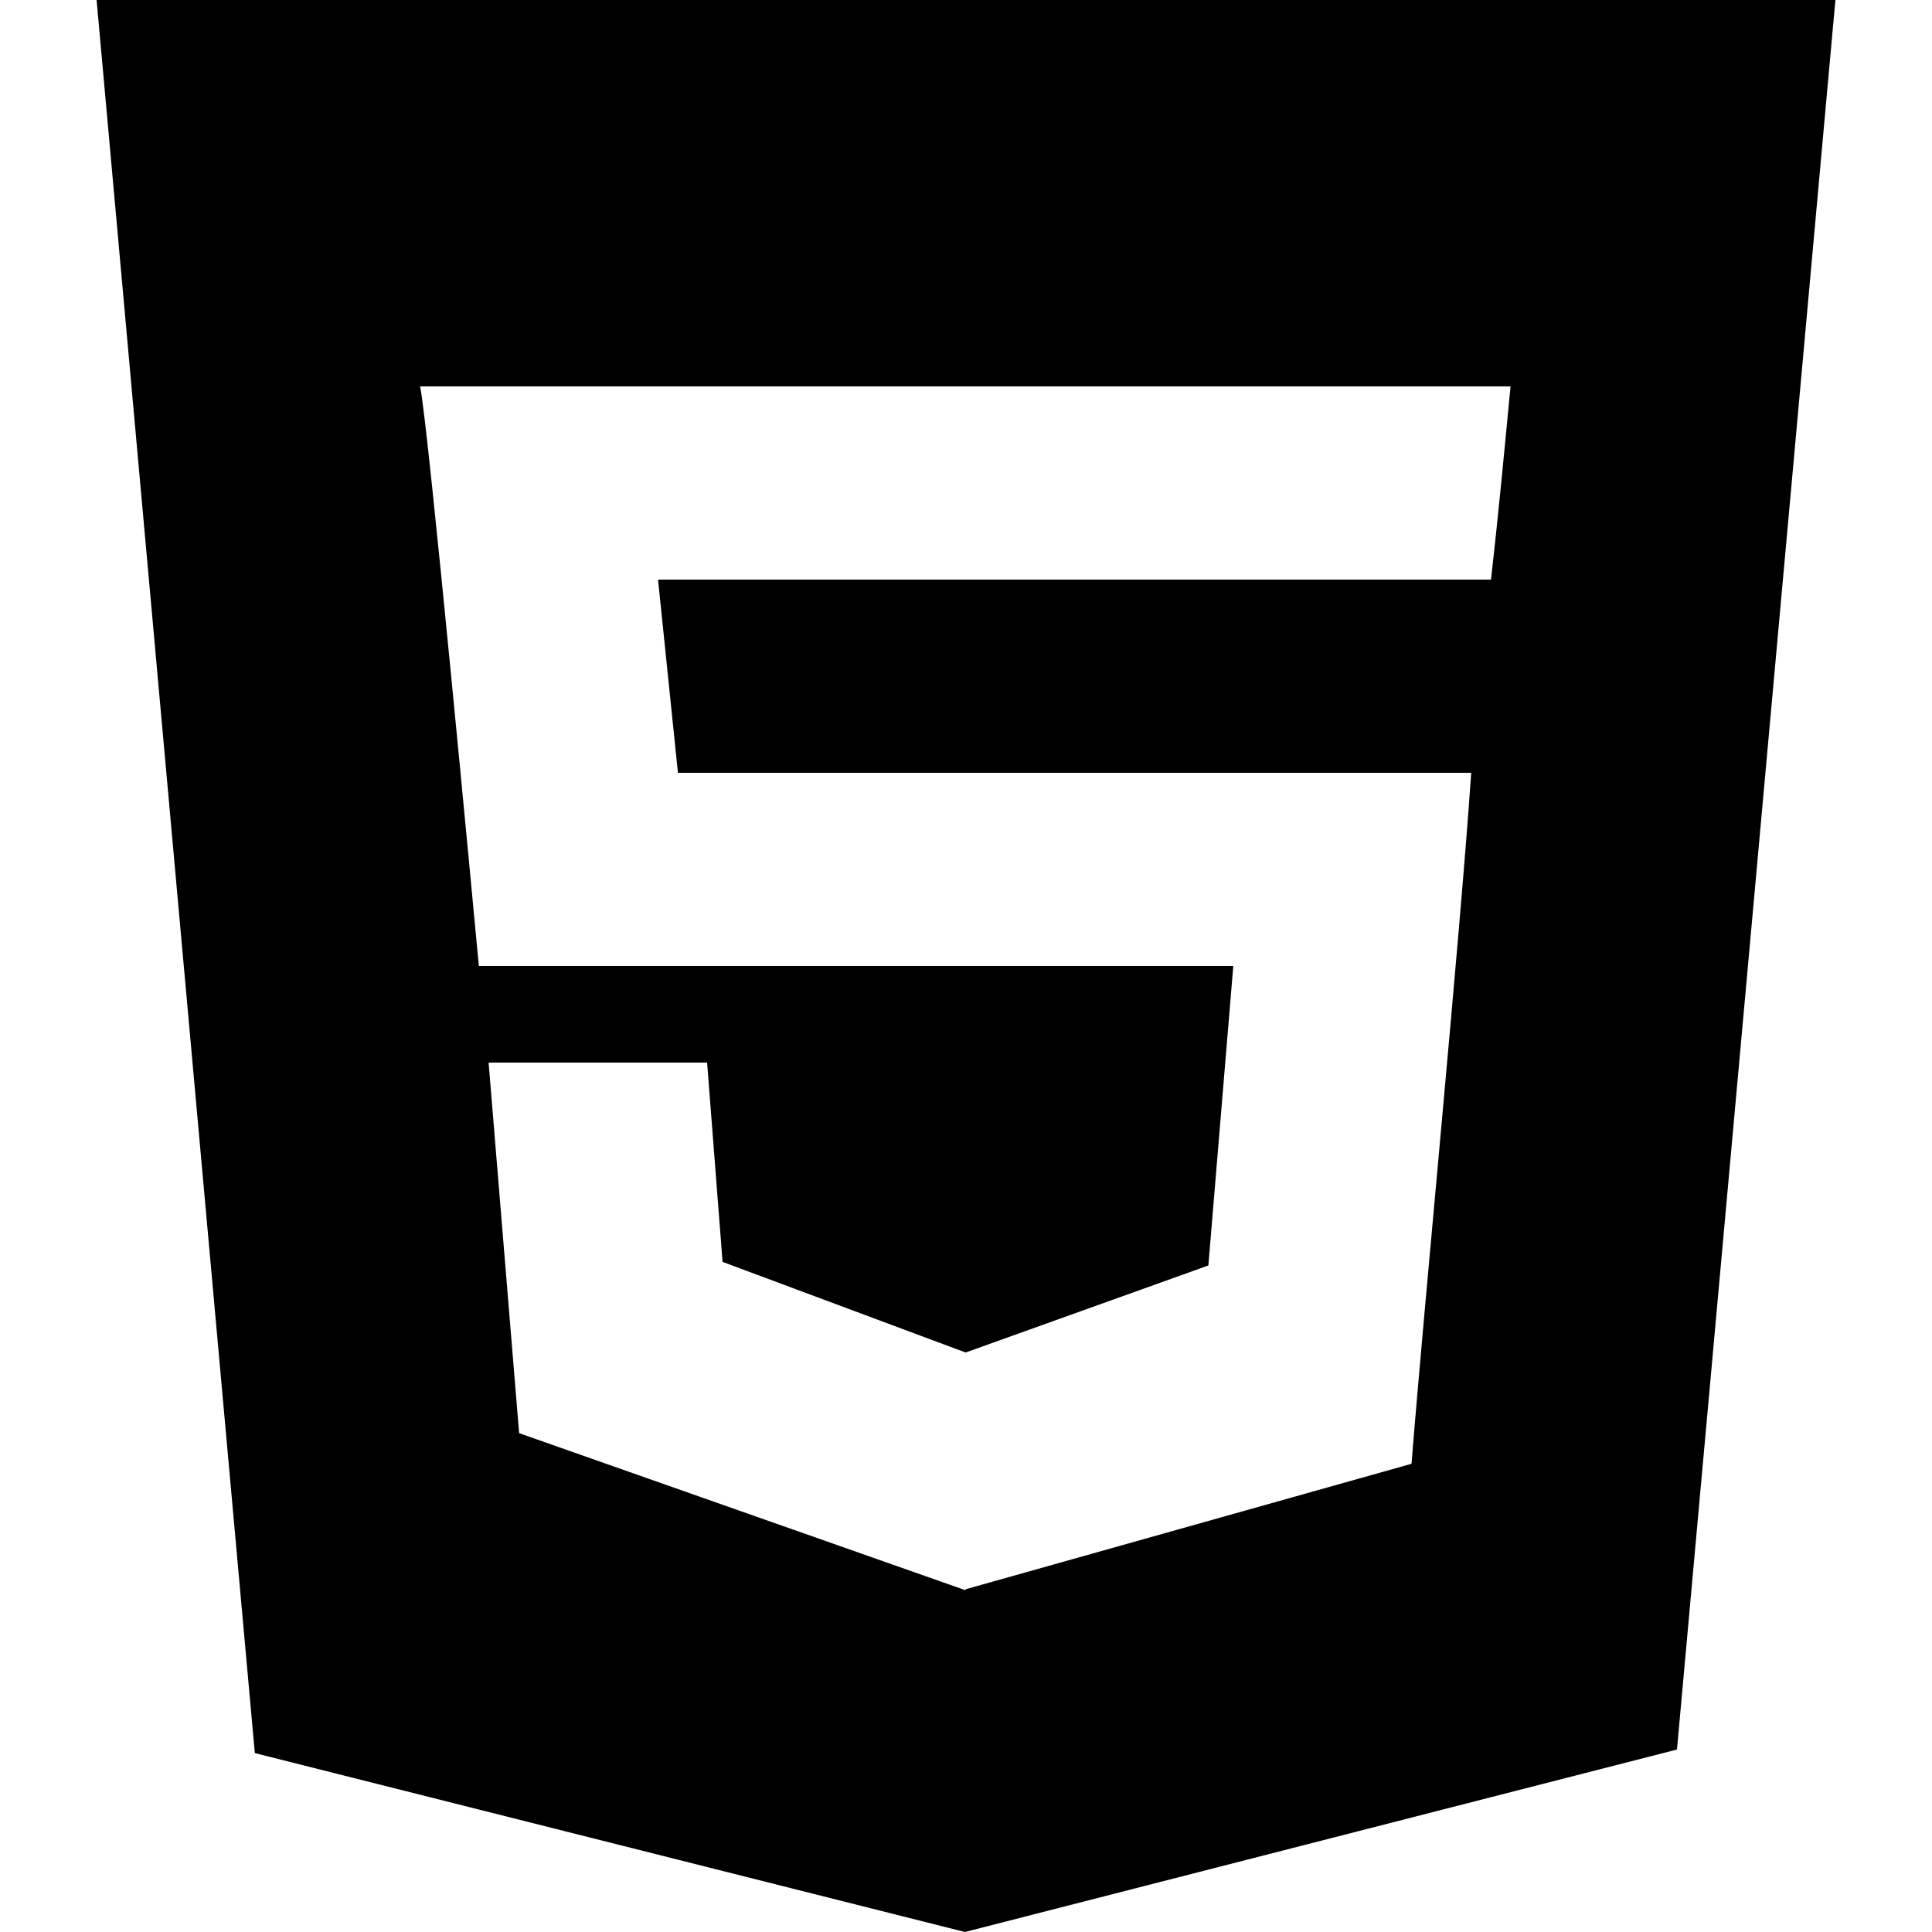
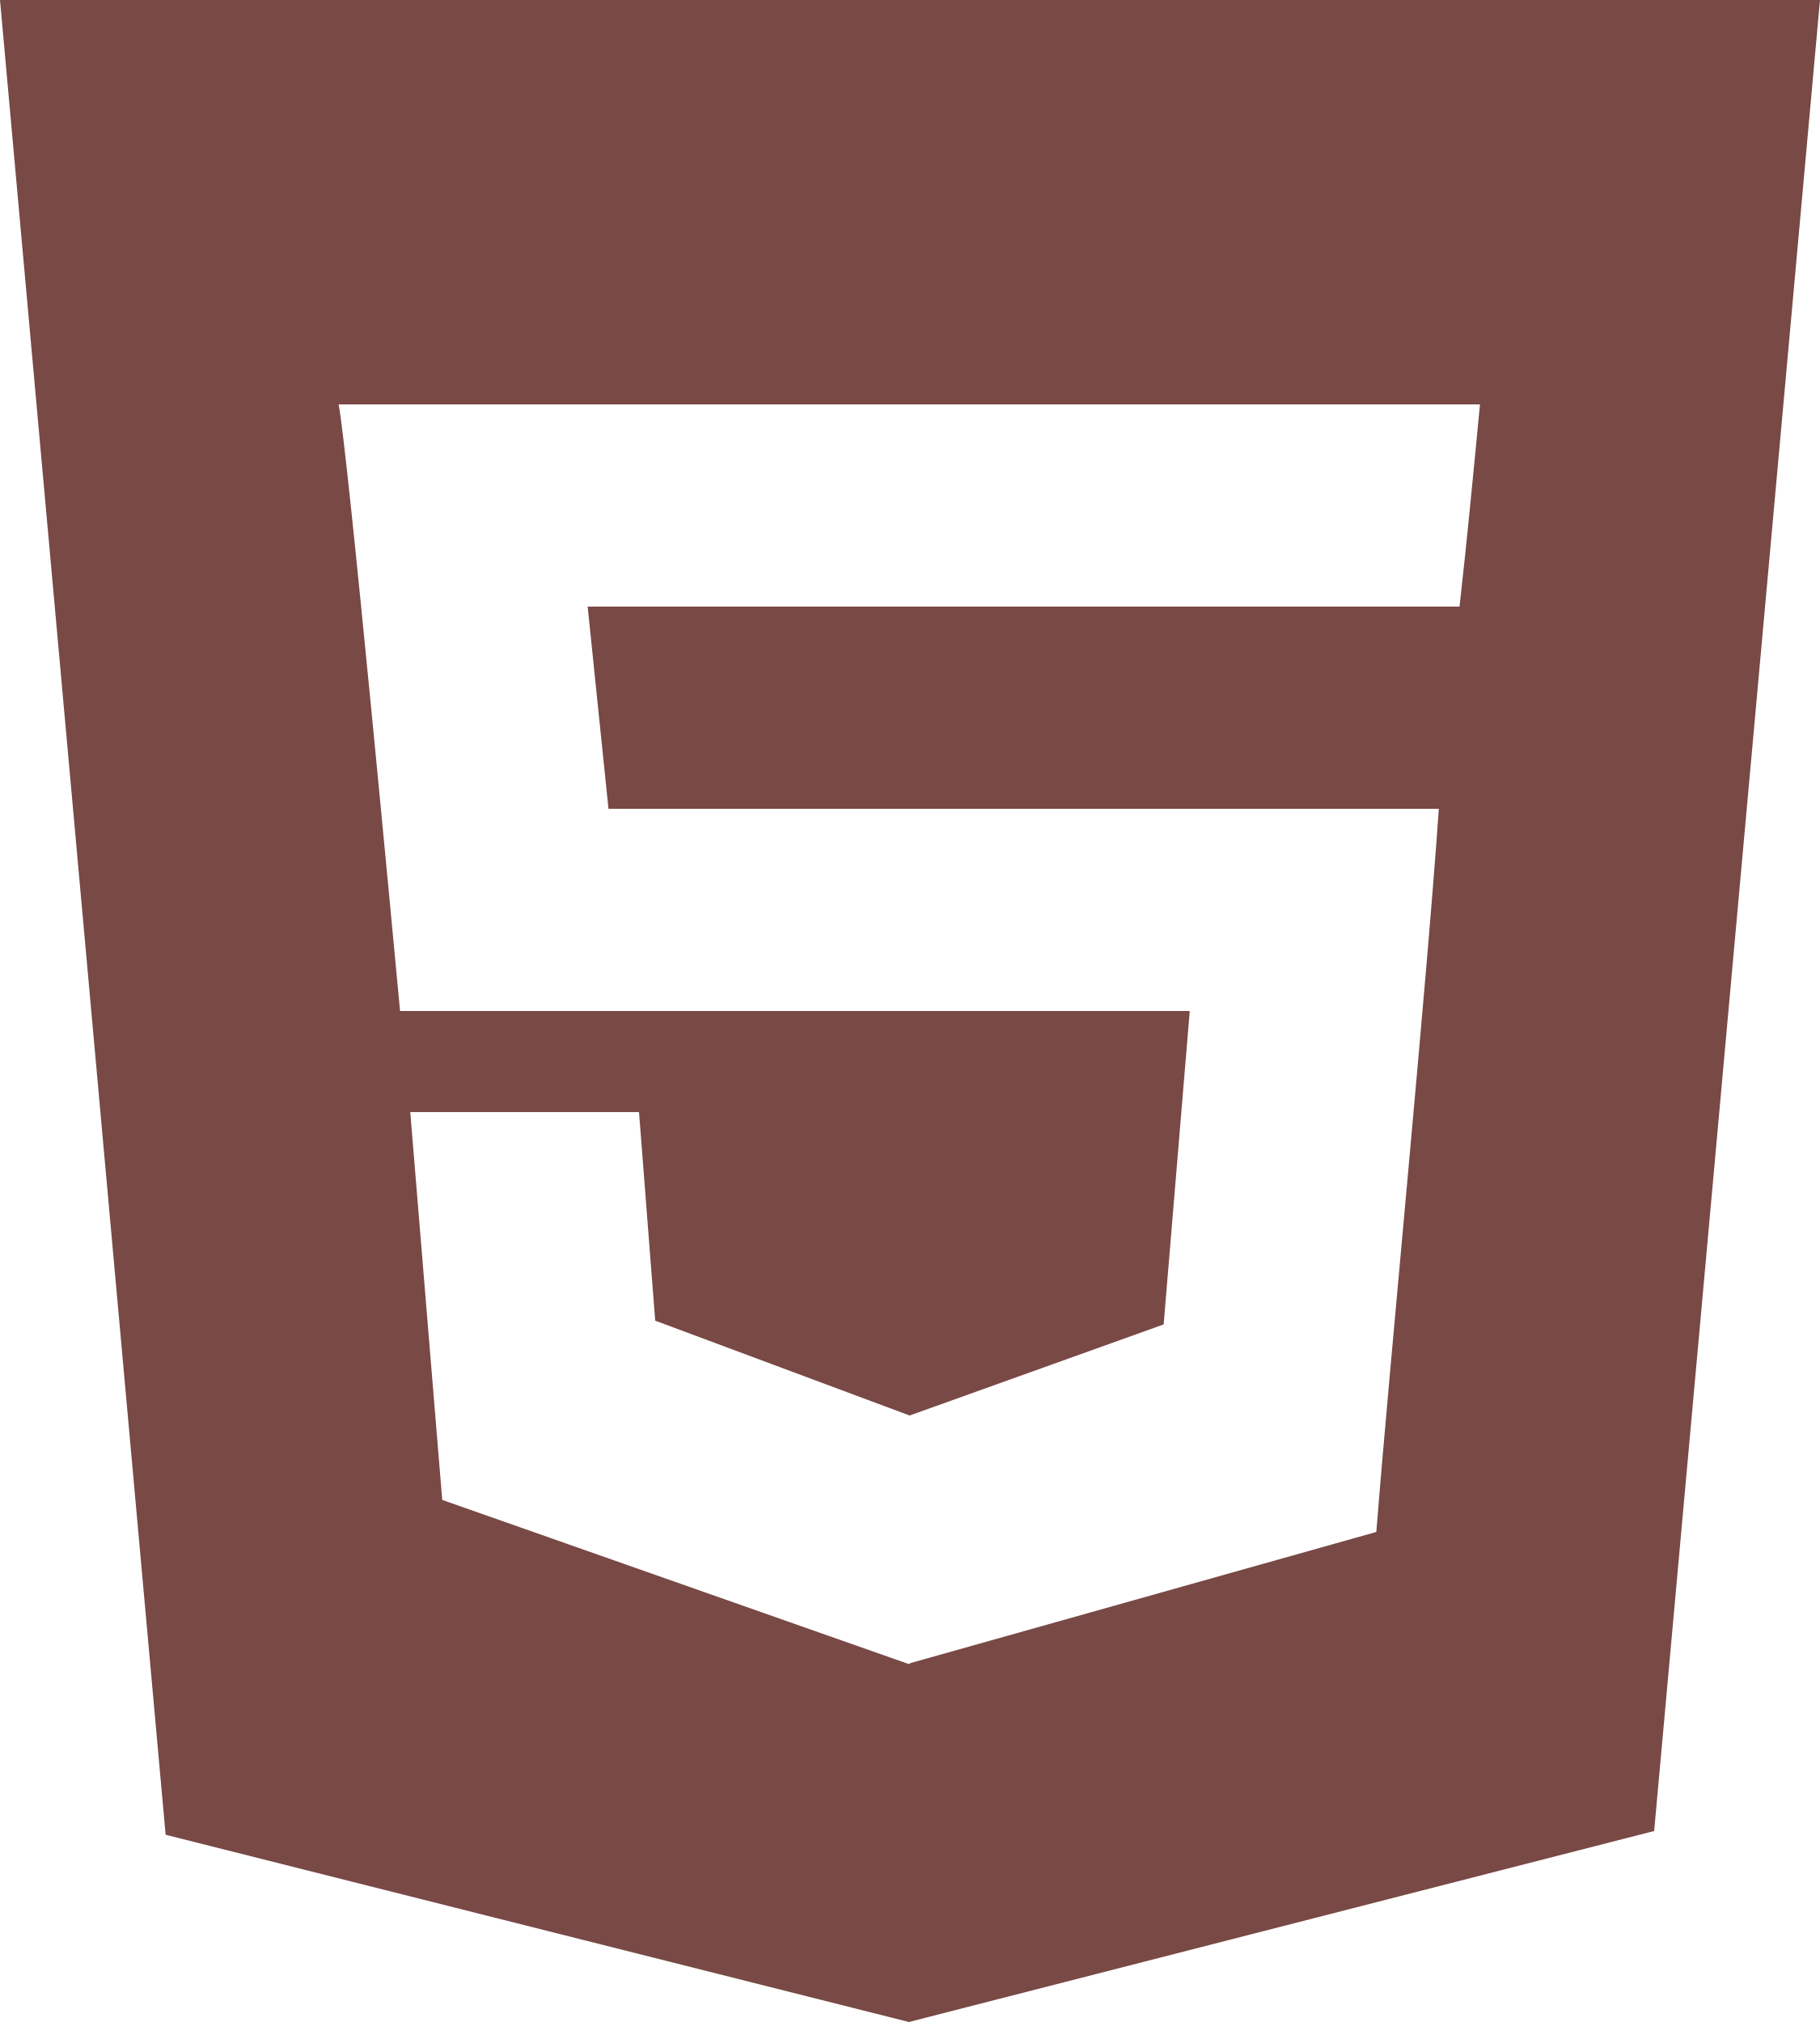
- <svg xmlns="http://www.w3.org/2000/svg" width="800px" height="800px" viewBox="-1 0 20 20" version="1.1">
-   <defs>
- 
- </defs>
-   <g id="Page-1" stroke="none" stroke-width="1" fill="none" fill-rule="evenodd">
-     <g id="Dribbble-Light-Preview" transform="translate(-61, -7639)" fill="#000000">
-       <g id="icons" transform="translate(56, 160)">
-         <path d="M19.435,7485 L19.428,7485 L10.812,7485 L11.018,7487 L19.23,7487 C19.11,7488.752 18.746,7492.464 18.612,7494.153 L13.999,7495.451 L13.999,7495.455 L13.989,7495.46 L9.374,7493.836 L9.058,7490 L11.32,7490 L11.48,7492.063 L13.993,7493 L13.999,7493 L16.509,7492.1 L16.767,7489 L8.957,7489 C8.919,7488.599 8.433,7483.392 8.349,7483 L19.637,7483 C19.574,7483.66 19.51,7484.338 19.435,7485 L19.435,7485 Z M5,7479 L6.638,7497.148 L13.989,7499 L21.36,7497.111 L23,7479 L5,7479 Z" id="html-[#124]">
- 
- </path>
-       </g>
-     </g>
-   </g>
+ <svg xmlns="http://www.w3.org/2000/svg" width="720" height="800" viewBox="0 0 720 800" fill="none">
+   <path fill-rule="evenodd" clip-rule="evenodd" d="M577.403 240H577.118H232.479L240.721 320H569.203C564.388 390.08 549.823 538.553 544.478 606.113L359.98 658.047V658.203L359.572 658.398L174.951 593.438L162.303 440H252.798L259.203 522.52L359.735 560H359.98L460.348 524.004L470.67 400H158.264C156.754 383.96 137.333 175.68 133.947 160H585.482C582.952 186.4 580.382 213.52 577.403 240ZM0 0L65.525 725.918L359.572 800L654.393 724.434L720 0H0Z" fill="#794945" />
</svg>
